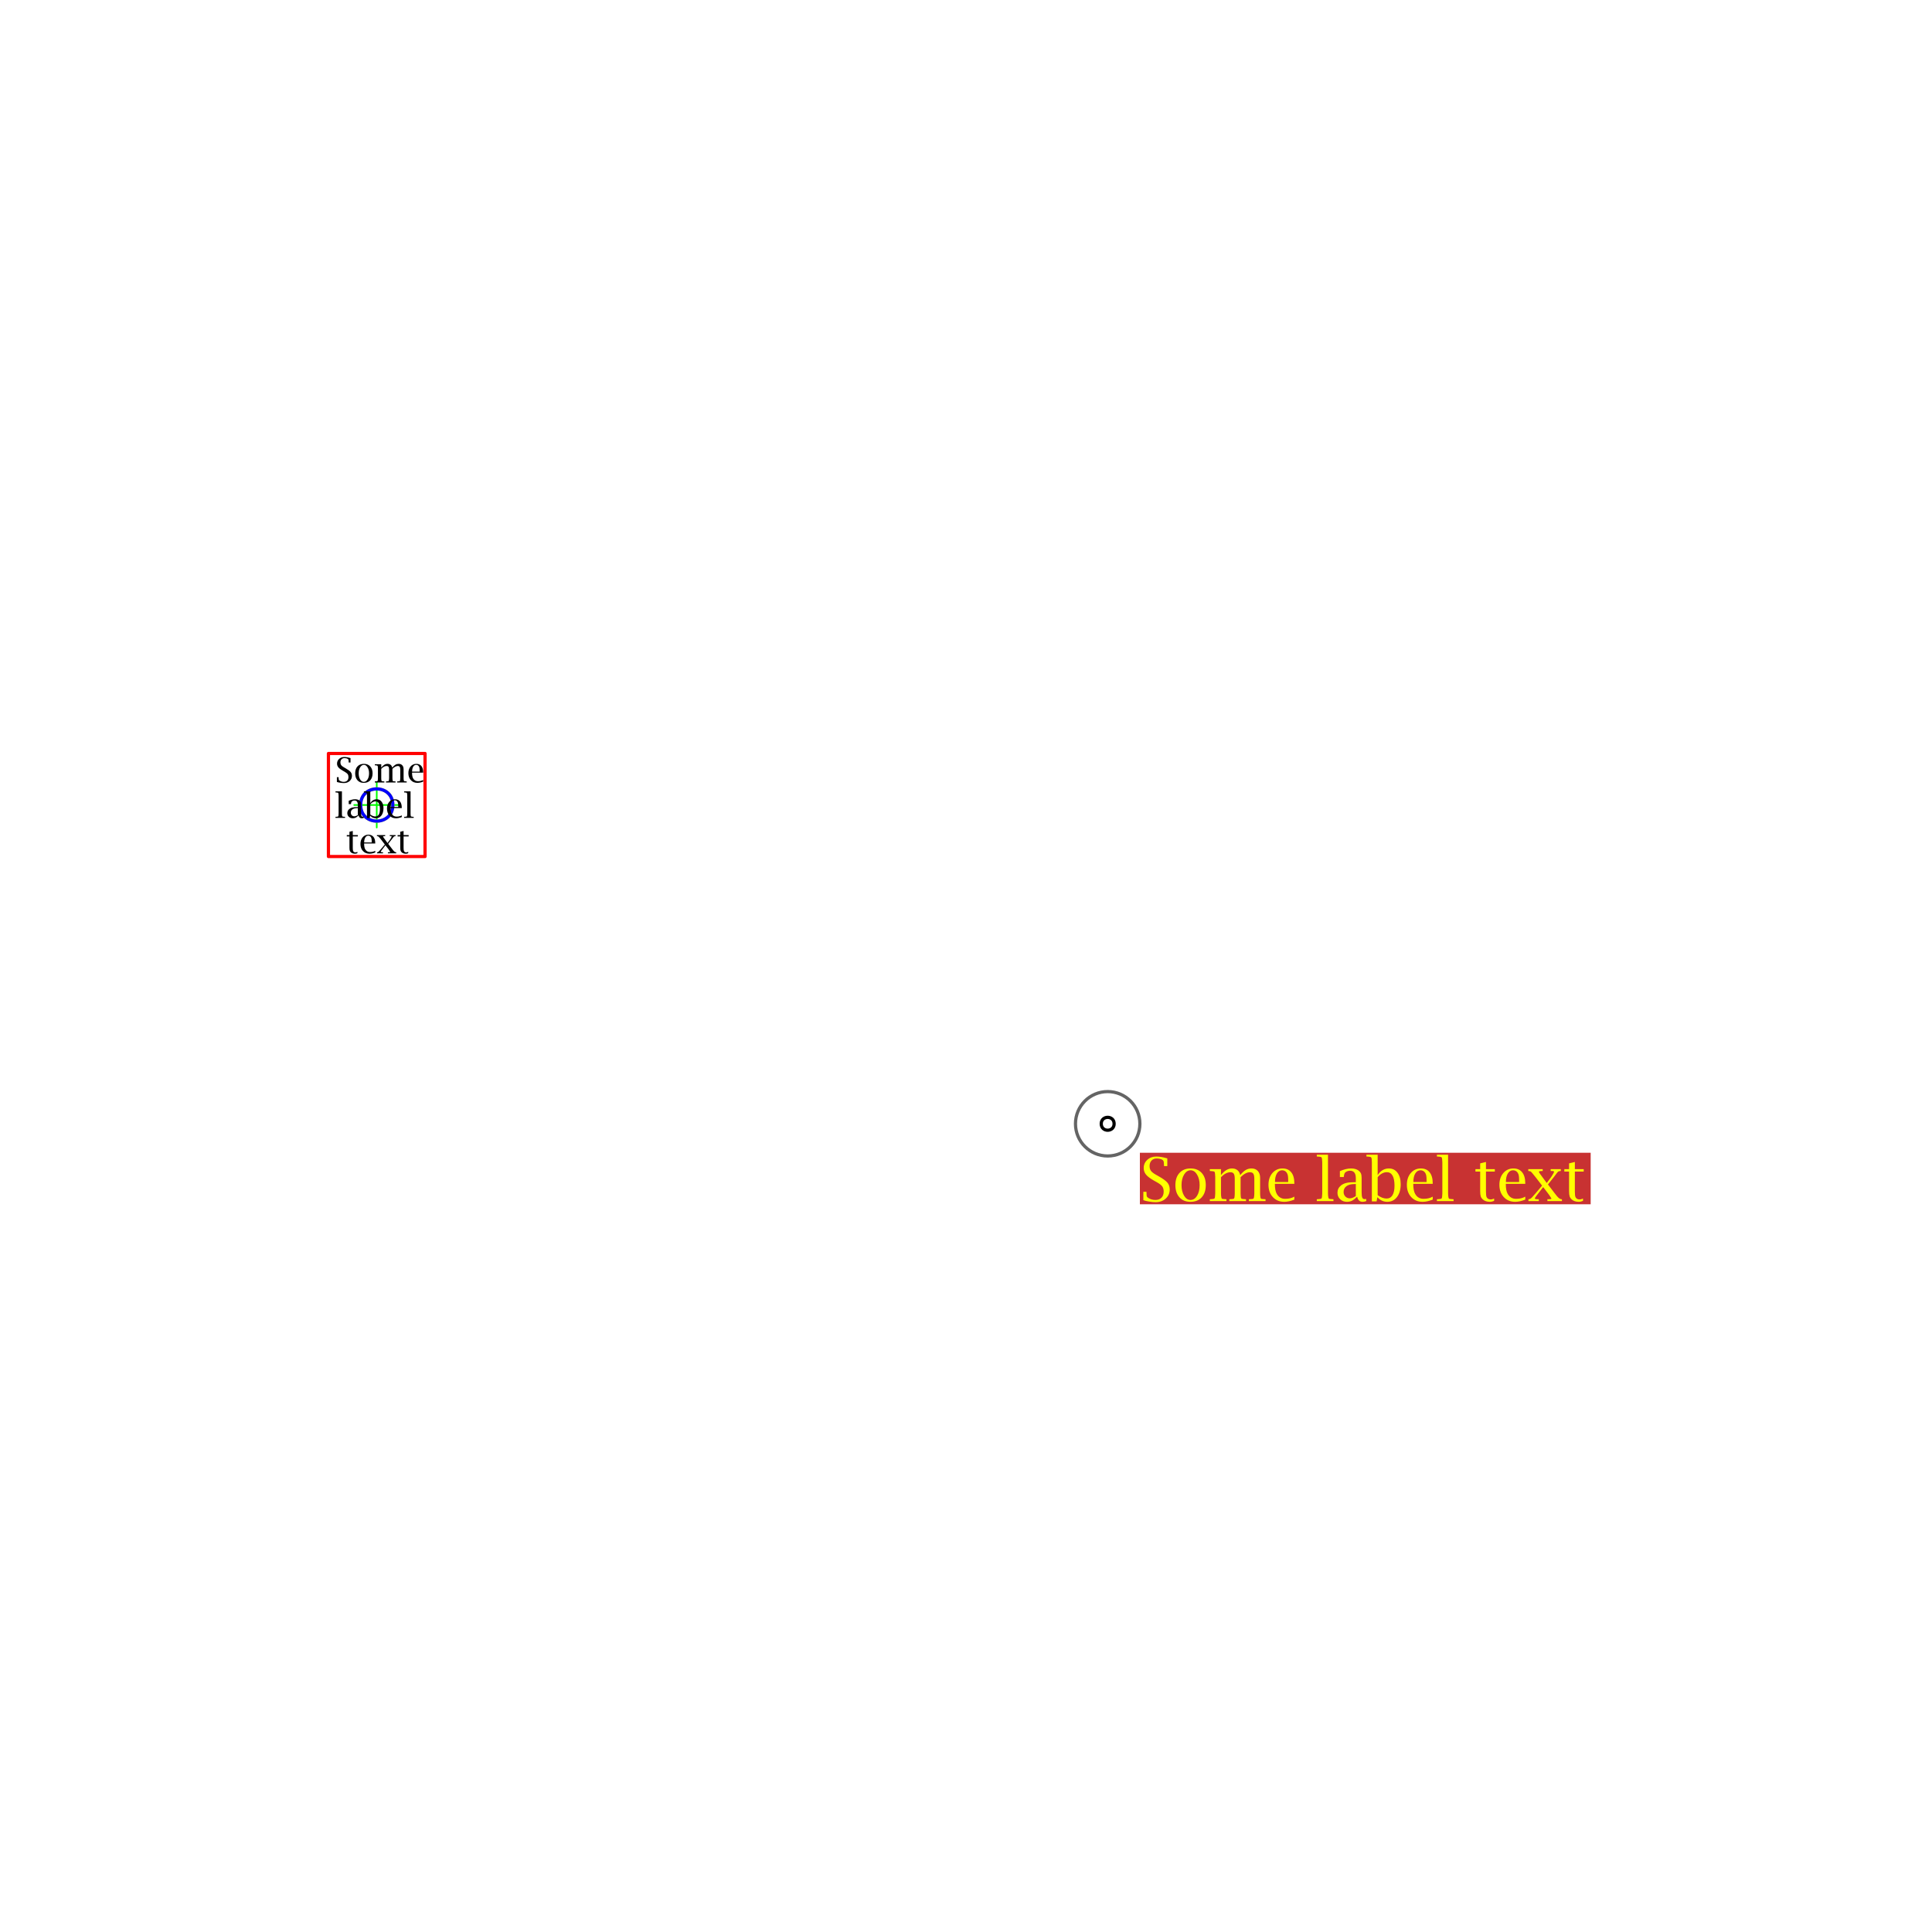
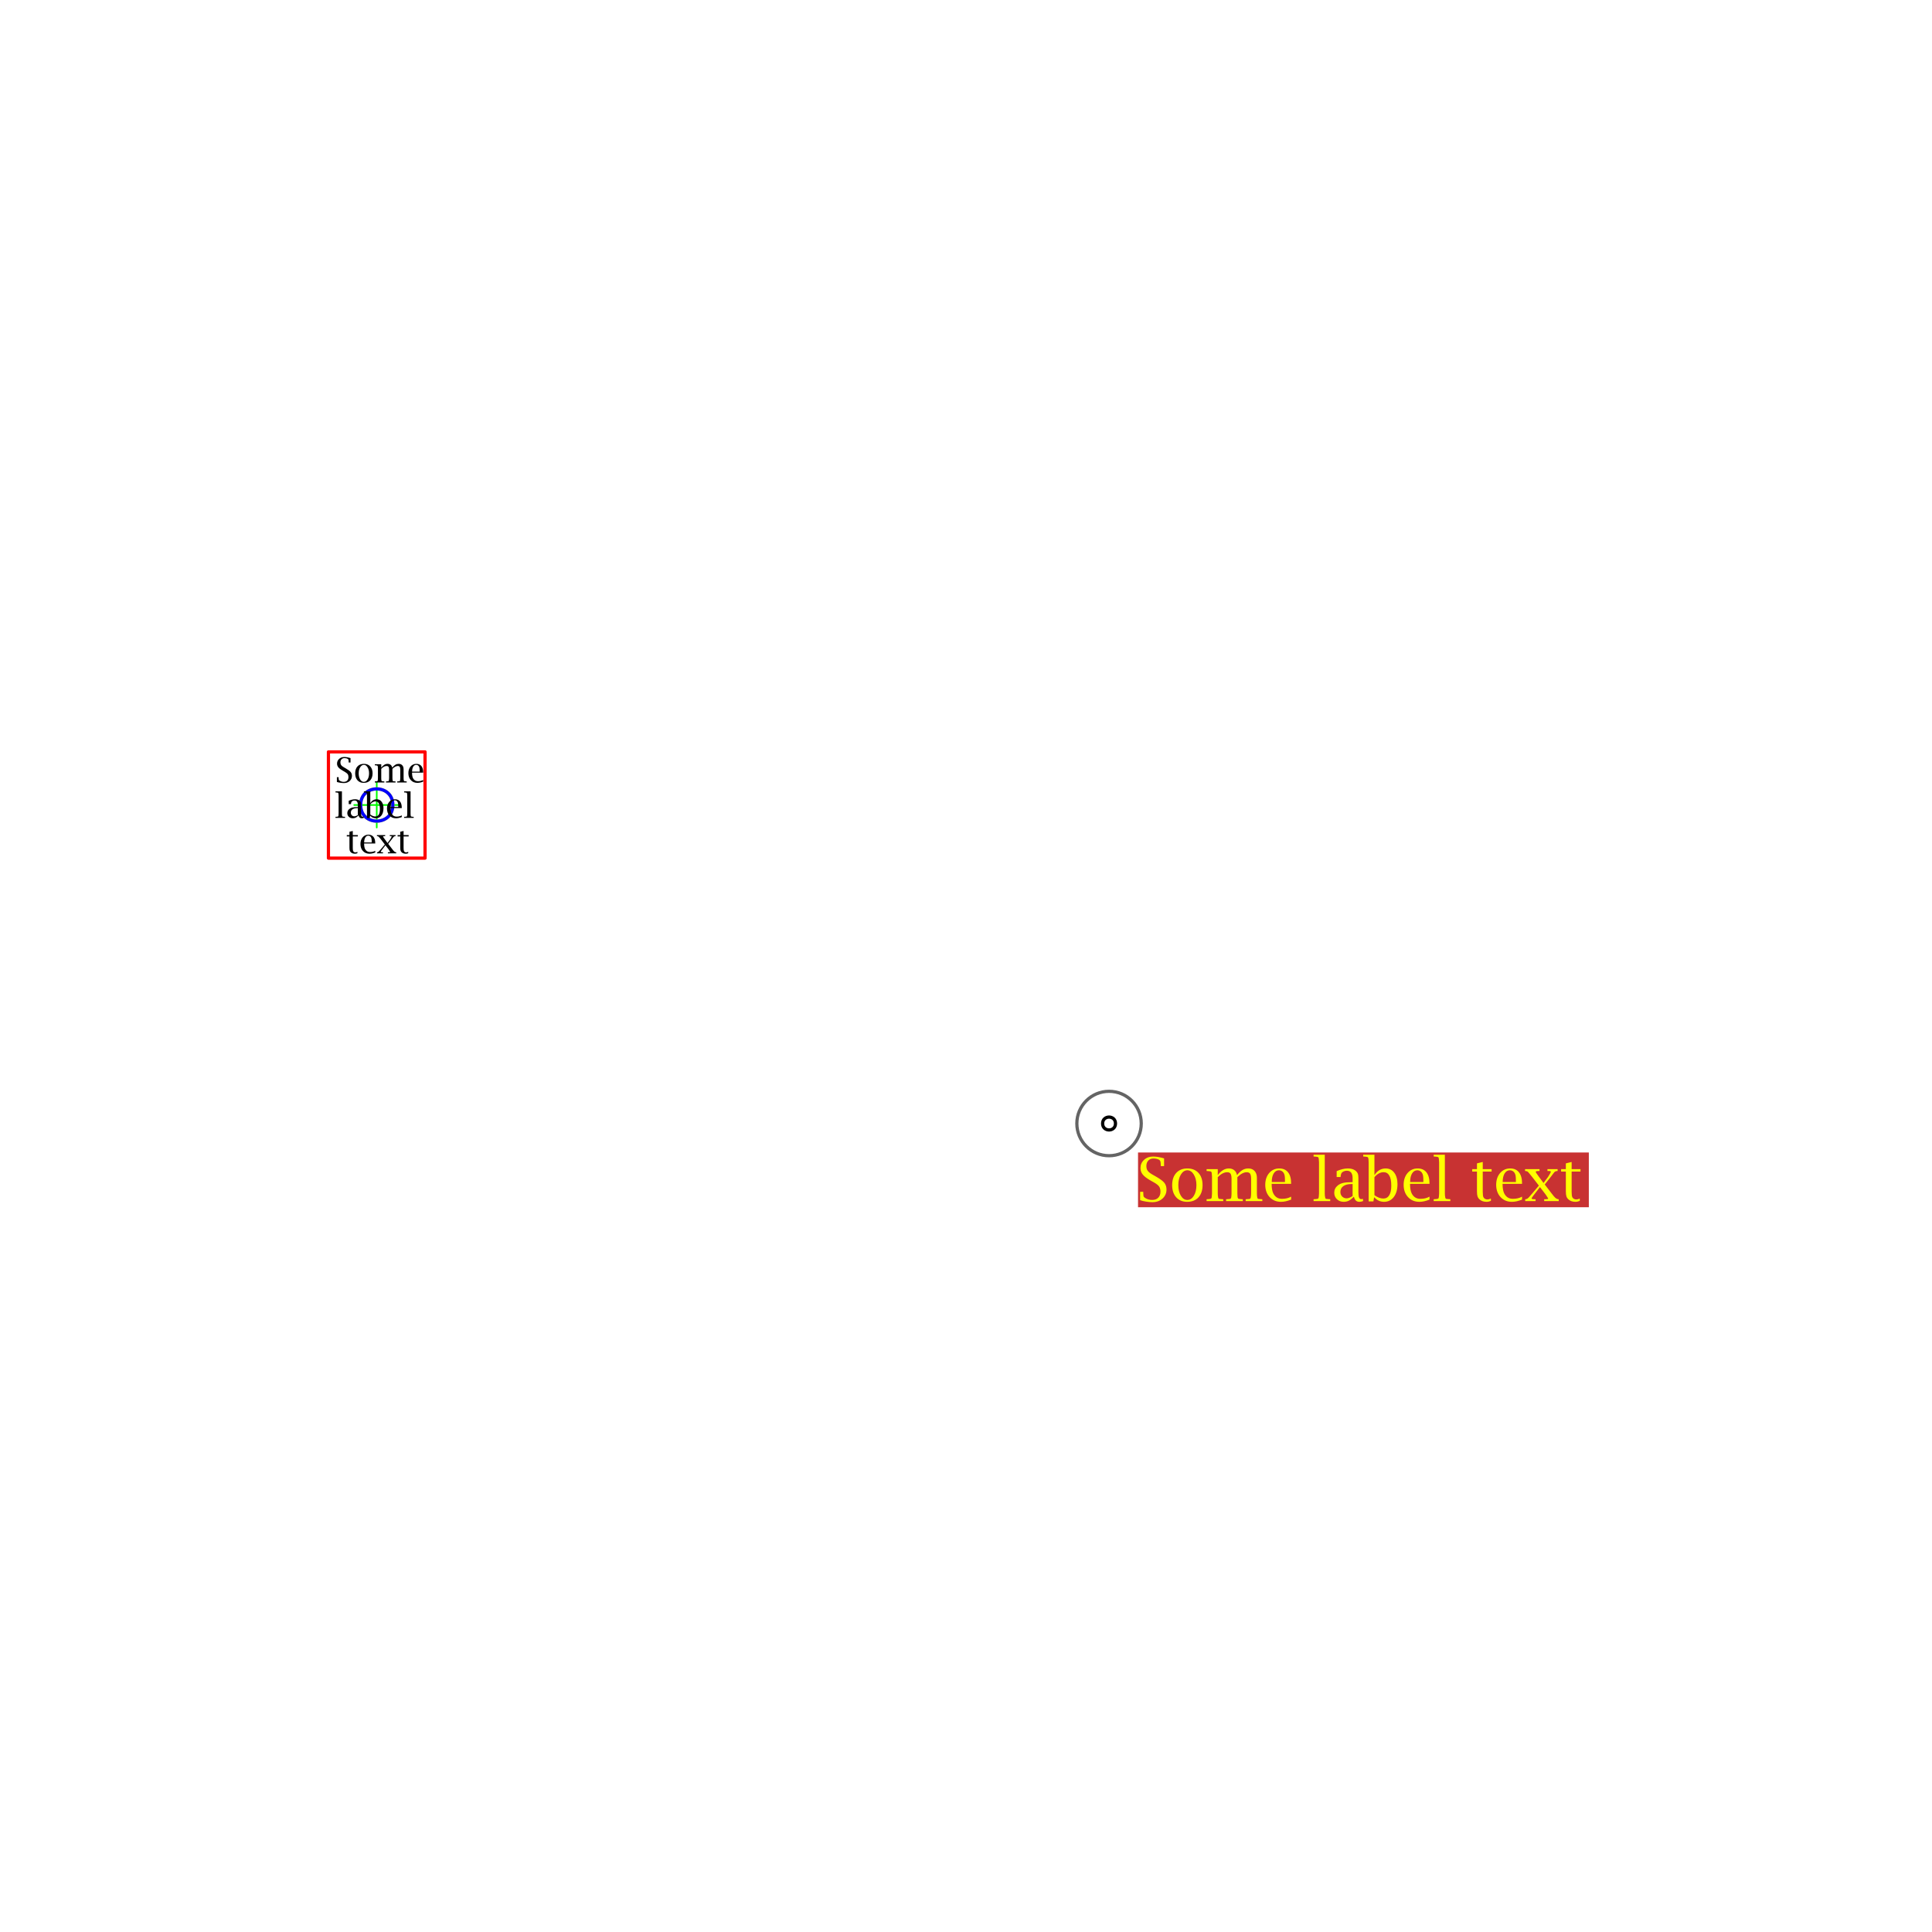
<svg xmlns="http://www.w3.org/2000/svg" xmlns:xlink="http://www.w3.org/1999/xlink" width="600pt" height="600pt" viewBox="0 0 600 600" version="1.1">
  <defs>
    <clipPath id="clip1">
      <rect width="600" height="600" />
    </clipPath>
    <g id="surface7" clip-path="url(#clip1)">
      <path style="fill:none;stroke-width:0.5;stroke-linecap:round;stroke-linejoin:round;stroke:rgb(0%,100%,0%);stroke-opacity:1;stroke-miterlimit:10;" d="M 110 250 L 124 250 M 117 243 L 117 257 " />
      <path style="fill:none;stroke-width:1;stroke-linecap:round;stroke-linejoin:round;stroke:rgb(100%,100%,0%);stroke-opacity:1;stroke-miterlimit:10;" d="M 122 250 C 122 256.668 112 256.668 112 250 C 112 243.332 122 243.332 122 250 " />
-       <path style="fill:none;stroke-width:1;stroke-linecap:round;stroke-linejoin:round;stroke:rgb(100%,0%,0%);stroke-opacity:1;stroke-miterlimit:10;" d="M 102 266 L 102 234 L 132 234 L 132 266 L 102 266 " />
+       <path style="fill:none;stroke-width:1;stroke-linecap:round;stroke-linejoin:round;stroke:rgb(100%,0%,0%);stroke-opacity:1;stroke-miterlimit:10;" d="M 102 266.5 L 102 233.5 L 132 233.5 L 132 266.5 L 102 266.5 " />
      <path style="fill:none;stroke-width:1;stroke-linecap:round;stroke-linejoin:round;stroke:rgb(0%,0%,100%);stroke-opacity:1;stroke-miterlimit:10;" d="M 122 250 C 122 256.668 112 256.668 112 250 C 112 243.332 122 243.332 122 250 " />
      <path style=" stroke:none;fill-rule:nonzero;fill:rgb(0%,0%,0%);fill-opacity:1;" d="M 104.625 242.844 L 104.625 241.359 L 105.172 241.359 L 105.172 241.453 C 105.18 241.633 105.188 241.762 105.188 241.844 C 105.188 242.012 105.207 242.137 105.25 242.219 C 105.289 242.293 105.383 242.375 105.531 242.469 C 105.895 242.699 106.301 242.812 106.75 242.812 C 107.207 242.812 107.566 242.684 107.828 242.422 C 108.086 242.152 108.219 241.789 108.219 241.328 C 108.219 240.945 108.133 240.637 107.969 240.406 C 107.801 240.18 107.477 239.93 107 239.656 L 106.453 239.344 C 105.805 238.98 105.348 238.633 105.078 238.297 C 104.805 237.965 104.672 237.586 104.672 237.156 C 104.672 236.562 104.883 236.074 105.312 235.688 C 105.738 235.293 106.273 235.094 106.922 235.094 C 107.473 235.094 108.117 235.203 108.859 235.422 L 108.859 236.797 L 108.281 236.797 L 108.281 236.703 C 108.27 236.516 108.266 236.383 108.266 236.297 C 108.266 235.984 108.172 235.777 107.984 235.672 C 107.723 235.516 107.383 235.438 106.969 235.438 C 106.594 235.438 106.289 235.562 106.062 235.812 C 105.832 236.055 105.719 236.375 105.719 236.781 C 105.719 237.117 105.797 237.398 105.953 237.625 C 106.117 237.844 106.41 238.074 106.828 238.312 L 107.375 238.625 C 108.125 239.055 108.629 239.43 108.891 239.75 C 109.16 240.074 109.297 240.477 109.297 240.953 C 109.297 241.602 109.055 242.137 108.578 242.562 C 108.109 242.98 107.516 243.188 106.797 243.188 C 106.441 243.188 106.051 243.148 105.625 243.078 C 105.207 243.016 104.875 242.938 104.625 242.844 Z M 112.957 243.125 C 112.145 243.125 111.496 242.859 111.02 242.328 C 110.539 241.797 110.301 241.078 110.301 240.172 C 110.301 239.258 110.539 238.539 111.02 238.016 C 111.508 237.484 112.168 237.219 113.004 237.219 C 113.836 237.219 114.492 237.484 114.973 238.016 C 115.461 238.539 115.707 239.25 115.707 240.156 C 115.707 241.086 115.461 241.812 114.973 242.344 C 114.48 242.867 113.809 243.125 112.957 243.125 Z M 112.973 242.812 C 113.449 242.812 113.84 242.562 114.145 242.062 C 114.457 241.562 114.613 240.93 114.613 240.156 C 114.613 239.418 114.457 238.797 114.145 238.297 C 113.84 237.789 113.461 237.531 113.004 237.531 C 112.543 237.531 112.16 237.789 111.848 238.297 C 111.543 238.797 111.395 239.422 111.395 240.172 C 111.395 240.922 111.543 241.555 111.848 242.062 C 112.148 242.562 112.523 242.812 112.973 242.812 Z M 118.402 238.406 C 118.996 237.617 119.645 237.219 120.355 237.219 C 120.75 237.219 121.074 237.324 121.324 237.531 C 121.574 237.73 121.734 238.023 121.809 238.406 C 122.172 237.969 122.504 237.664 122.809 237.484 C 123.109 237.309 123.449 237.219 123.824 237.219 C 124.293 237.219 124.66 237.371 124.934 237.672 C 125.203 237.965 125.34 238.371 125.34 238.891 L 125.34 241.656 C 125.34 241.938 125.363 242.188 125.418 242.406 C 125.438 242.492 125.473 242.547 125.527 242.578 C 125.578 242.609 125.688 242.633 125.855 242.641 L 126.215 242.672 L 126.309 242.672 L 126.309 243 L 123.355 243 L 123.355 242.672 L 123.449 242.672 L 123.809 242.641 C 123.965 242.633 124.066 242.609 124.121 242.578 C 124.184 242.547 124.223 242.492 124.246 242.406 C 124.285 242.188 124.309 241.938 124.309 241.656 L 124.309 239.078 C 124.309 238.633 124.25 238.324 124.137 238.156 C 124.02 237.98 123.816 237.891 123.527 237.891 C 123.016 237.891 122.465 238.184 121.871 238.766 L 121.871 241.656 L 121.902 242.172 C 121.91 242.371 121.941 242.496 121.996 242.547 C 122.059 242.602 122.188 242.633 122.387 242.641 L 122.746 242.672 L 122.84 242.672 L 122.84 243 L 119.871 243 L 119.871 242.672 L 119.98 242.672 L 120.324 242.641 C 120.488 242.633 120.598 242.609 120.652 242.578 C 120.715 242.547 120.754 242.492 120.777 242.406 C 120.816 242.188 120.84 241.938 120.84 241.656 L 120.84 239.078 C 120.84 238.633 120.781 238.324 120.668 238.156 C 120.551 237.98 120.348 237.891 120.059 237.891 C 119.516 237.891 118.965 238.184 118.402 238.766 L 118.402 241.656 C 118.402 241.938 118.422 242.188 118.465 242.406 C 118.484 242.492 118.52 242.547 118.574 242.578 C 118.637 242.609 118.75 242.633 118.918 242.641 L 119.262 242.672 L 119.371 242.672 L 119.371 243 L 116.402 243 L 116.402 242.672 L 116.512 242.672 L 116.855 242.641 C 117.051 242.633 117.176 242.602 117.23 242.547 C 117.293 242.496 117.328 242.371 117.34 242.172 L 117.371 241.656 L 117.371 238.688 L 117.34 238.188 C 117.328 237.992 117.293 237.867 117.23 237.812 C 117.176 237.75 117.051 237.715 116.855 237.703 L 116.512 237.672 L 116.402 237.656 L 116.402 237.344 L 118.402 237.344 Z M 131.418 242.75 C 130.762 243 130.16 243.125 129.621 243.125 C 128.797 243.125 128.125 242.852 127.605 242.297 C 127.082 241.734 126.824 241.008 126.824 240.109 C 126.824 239.266 127.051 238.574 127.512 238.031 C 127.98 237.492 128.578 237.219 129.309 237.219 C 129.984 237.219 130.504 237.449 130.871 237.906 C 131.234 238.355 131.418 239 131.418 239.844 L 131.418 239.953 L 127.965 239.953 C 127.965 240.727 128.066 241.309 128.277 241.703 C 128.609 242.309 129.113 242.609 129.793 242.609 C 130.426 242.609 130.969 242.48 131.418 242.219 Z M 127.98 239.625 L 130.324 239.625 L 130.324 239.391 C 130.324 238.984 130.301 238.688 130.262 238.5 C 130.23 238.305 130.16 238.125 130.059 237.969 C 129.859 237.68 129.59 237.531 129.246 237.531 C 128.859 237.531 128.551 237.727 128.324 238.109 C 128.094 238.484 127.98 238.992 127.98 239.625 Z M 106.188 245.766 L 106.188 252.656 C 106.188 252.938 106.207 253.188 106.25 253.406 C 106.27 253.492 106.305 253.547 106.359 253.578 C 106.422 253.609 106.535 253.633 106.703 253.641 L 107.047 253.672 L 107.156 253.672 L 107.156 254 L 104.188 254 L 104.188 253.672 L 104.297 253.672 L 104.641 253.641 C 104.836 253.633 104.961 253.602 105.016 253.547 C 105.078 253.496 105.113 253.371 105.125 253.172 L 105.156 252.656 L 105.156 247.125 L 105.125 246.609 C 105.113 246.414 105.078 246.289 105.016 246.234 C 104.961 246.172 104.836 246.137 104.641 246.125 L 104.297 246.094 L 104.188 246.094 L 104.188 245.766 Z M 111.359 253.219 C 111.016 253.562 110.707 253.805 110.438 253.938 C 110.176 254.062 109.879 254.125 109.547 254.125 C 109.066 254.125 108.664 253.977 108.344 253.672 C 108.02 253.371 107.859 252.992 107.859 252.531 C 107.859 252 108.066 251.57 108.484 251.234 C 108.754 251.016 109.066 250.867 109.422 250.781 C 109.785 250.699 110.281 250.656 110.906 250.656 L 111.125 250.656 L 111.125 249.953 C 111.125 249.059 110.785 248.609 110.109 248.609 C 109.785 248.609 109.504 248.711 109.266 248.906 C 109.117 249.023 109.031 249.262 109 249.625 L 108.984 249.734 L 108.297 249.734 L 108.297 248.688 C 109.016 248.375 109.68 248.219 110.297 248.219 C 110.828 248.219 111.266 248.344 111.609 248.594 C 111.816 248.75 111.957 248.922 112.031 249.109 C 112.102 249.297 112.141 249.562 112.141 249.906 L 112.141 252.438 C 112.141 252.887 112.176 253.203 112.25 253.391 C 112.332 253.57 112.473 253.656 112.672 253.656 C 112.742 253.656 112.836 253.641 112.953 253.609 L 112.984 254 C 112.734 254.082 112.508 254.125 112.312 254.125 C 111.812 254.125 111.492 253.824 111.359 253.219 Z M 111.125 253.109 L 111.125 250.984 L 110.875 250.984 C 110.27 250.984 109.797 251.109 109.453 251.359 C 109.117 251.602 108.953 251.945 108.953 252.391 C 108.953 252.715 109.055 252.984 109.266 253.203 C 109.473 253.414 109.738 253.516 110.062 253.516 C 110.363 253.516 110.719 253.383 111.125 253.109 Z M 113.969 254.062 L 113.969 247.125 L 113.938 246.609 C 113.926 246.414 113.895 246.289 113.844 246.234 C 113.789 246.172 113.66 246.137 113.453 246.125 L 113.109 246.094 L 113.016 246.094 L 113.016 245.766 L 115 245.766 L 115 249.406 C 115.508 248.617 116.172 248.219 116.984 248.219 C 117.629 248.219 118.141 248.477 118.516 248.984 C 118.898 249.484 119.094 250.156 119.094 251 C 119.094 251.949 118.875 252.711 118.438 253.281 C 118 253.844 117.422 254.125 116.703 254.125 C 116.035 254.125 115.469 253.871 115 253.359 L 114.938 253.359 L 114.812 254.062 Z M 115 252.953 C 115.539 253.359 116.062 253.562 116.562 253.562 C 117.031 253.562 117.383 253.371 117.625 252.984 C 117.863 252.59 117.984 252.023 117.984 251.281 C 117.984 250.48 117.867 249.883 117.641 249.484 C 117.41 249.078 117.066 248.875 116.609 248.875 C 116.328 248.875 116.039 248.961 115.75 249.125 C 115.457 249.281 115.207 249.496 115 249.766 Z M 124.773 253.75 C 124.117 254 123.516 254.125 122.977 254.125 C 122.152 254.125 121.48 253.852 120.961 253.297 C 120.438 252.734 120.18 252.008 120.18 251.109 C 120.18 250.266 120.406 249.574 120.867 249.031 C 121.336 248.492 121.934 248.219 122.664 248.219 C 123.34 248.219 123.859 248.449 124.227 248.906 C 124.59 249.355 124.773 250 124.773 250.844 L 124.773 250.953 L 121.32 250.953 C 121.32 251.727 121.422 252.309 121.633 252.703 C 121.965 253.309 122.469 253.609 123.148 253.609 C 123.781 253.609 124.324 253.48 124.773 253.219 Z M 121.336 250.625 L 123.68 250.625 L 123.68 250.391 C 123.68 249.984 123.656 249.688 123.617 249.5 C 123.586 249.305 123.516 249.125 123.414 248.969 C 123.215 248.68 122.945 248.531 122.602 248.531 C 122.215 248.531 121.906 248.727 121.68 249.109 C 121.449 249.484 121.336 249.992 121.336 250.625 Z M 127.504 245.766 L 127.504 252.656 C 127.504 252.938 127.523 253.188 127.566 253.406 C 127.586 253.492 127.621 253.547 127.676 253.578 C 127.738 253.609 127.852 253.633 128.02 253.641 L 128.363 253.672 L 128.473 253.672 L 128.473 254 L 125.504 254 L 125.504 253.672 L 125.613 253.672 L 125.957 253.641 C 126.152 253.633 126.277 253.602 126.332 253.547 C 126.395 253.496 126.43 253.371 126.441 253.172 L 126.473 252.656 L 126.473 247.125 L 126.441 246.609 C 126.43 246.414 126.395 246.289 126.332 246.234 C 126.277 246.172 126.152 246.137 125.957 246.125 L 125.613 246.094 L 125.504 246.094 L 125.504 245.766 Z M 110.996 264.969 C 110.734 265.07 110.488 265.125 110.262 265.125 C 109.73 265.125 109.309 264.992 108.996 264.719 C 108.816 264.555 108.691 264.367 108.621 264.156 C 108.559 263.949 108.527 263.641 108.527 263.234 L 108.527 259.766 L 107.699 259.766 L 107.699 259.344 L 108.527 259.344 L 108.527 258.312 L 109.559 258.062 L 109.559 259.344 L 111.137 259.344 L 111.137 259.766 L 109.559 259.766 L 109.559 263.375 C 109.559 263.867 109.605 264.188 109.699 264.344 C 109.832 264.594 110.066 264.719 110.402 264.719 C 110.566 264.719 110.766 264.664 110.996 264.547 Z M 116.535 264.75 C 115.879 265 115.277 265.125 114.738 265.125 C 113.914 265.125 113.242 264.852 112.723 264.297 C 112.199 263.734 111.941 263.008 111.941 262.109 C 111.941 261.266 112.168 260.574 112.629 260.031 C 113.098 259.492 113.695 259.219 114.426 259.219 C 115.102 259.219 115.621 259.449 115.988 259.906 C 116.352 260.355 116.535 261 116.535 261.844 L 116.535 261.953 L 113.082 261.953 C 113.082 262.727 113.184 263.309 113.395 263.703 C 113.727 264.309 114.23 264.609 114.91 264.609 C 115.543 264.609 116.086 264.48 116.535 264.219 Z M 113.098 261.625 L 115.441 261.625 L 115.441 261.391 C 115.441 260.984 115.418 260.688 115.379 260.5 C 115.348 260.305 115.277 260.125 115.176 259.969 C 114.977 259.68 114.707 259.531 114.363 259.531 C 113.977 259.531 113.668 259.727 113.441 260.109 C 113.211 260.484 113.098 260.992 113.098 261.625 Z M 117.094 265 L 117.094 264.672 L 117.188 264.672 C 117.375 264.664 117.566 264.543 117.766 264.312 L 118.344 263.656 L 119.516 262.266 L 118.328 260.703 L 117.812 260.078 C 117.676 259.914 117.57 259.809 117.5 259.766 C 117.426 259.715 117.312 259.684 117.156 259.672 L 117.062 259.656 L 117.062 259.344 L 119.625 259.344 L 119.625 259.656 L 119.531 259.656 L 119.312 259.672 C 119.07 259.672 118.953 259.727 118.953 259.828 C 118.953 259.891 119.148 260.184 119.547 260.703 L 120.344 261.797 L 121.141 260.734 C 121.242 260.59 121.352 260.414 121.469 260.203 C 121.582 259.996 121.641 259.867 121.641 259.812 C 121.641 259.719 121.547 259.672 121.359 259.672 L 121.156 259.656 L 121.047 259.656 L 121.047 259.344 L 122.844 259.344 L 122.844 259.656 L 122.75 259.672 C 122.602 259.684 122.484 259.715 122.391 259.766 C 122.305 259.82 122.211 259.922 122.109 260.078 C 121.941 260.309 121.781 260.516 121.625 260.703 L 120.562 262.062 L 121.781 263.656 C 122.07 264.043 122.301 264.309 122.469 264.453 C 122.633 264.59 122.797 264.664 122.953 264.672 L 123.047 264.672 L 123.047 265 L 120.469 265 L 120.469 264.672 L 120.797 264.672 C 121.047 264.672 121.172 264.633 121.172 264.547 C 121.172 264.527 121.156 264.496 121.125 264.453 C 121.094 264.414 121.051 264.352 121 264.266 C 120.863 264.047 120.727 263.844 120.594 263.656 L 119.703 262.516 L 118.828 263.656 L 118.547 264.031 L 118.281 264.406 C 118.25 264.461 118.234 264.496 118.234 264.516 C 118.234 264.621 118.359 264.672 118.609 264.672 L 118.938 264.672 L 118.938 265 Z M 126.773 264.969 C 126.512 265.07 126.266 265.125 126.039 265.125 C 125.508 265.125 125.086 264.992 124.773 264.719 C 124.594 264.555 124.469 264.367 124.398 264.156 C 124.336 263.949 124.305 263.641 124.305 263.234 L 124.305 259.766 L 123.477 259.766 L 123.477 259.344 L 124.305 259.344 L 124.305 258.312 L 125.336 258.062 L 125.336 259.344 L 126.914 259.344 L 126.914 259.766 L 125.336 259.766 L 125.336 263.375 C 125.336 263.867 125.383 264.188 125.477 264.344 C 125.609 264.594 125.844 264.719 126.18 264.719 C 126.344 264.719 126.543 264.664 126.773 264.547 Z M 126.773 264.969 " />
    </g>
  </defs>
  <g id="surface2">
    <rect x="0" y="0" width="600" height="600" style="fill:rgb(100%,100%,100%);fill-opacity:1;stroke:none;" />
    <use xlink:href="#surface7" />
-     <path style=" stroke:none;fill-rule:evenodd;fill:rgb(78.431%,19.608%,19.608%);fill-opacity:1;" d="M 354 374 L 354 358 L 494 358 L 494 374 Z M 354 374 " />
-     <path style="fill:none;stroke-width:1;stroke-linecap:round;stroke-linejoin:round;stroke:rgb(39.216%,39.216%,39.216%);stroke-opacity:1;stroke-miterlimit:10;" d="M 354 349 C 354 354.523 349.523 359 344 359 C 338.477 359 334 354.523 334 349 C 334 343.477 338.477 339 344 339 C 349.523 339 354 343.477 354 349 " />
-     <path style="fill:none;stroke-width:1;stroke-linecap:round;stroke-linejoin:round;stroke:rgb(0%,0%,0%);stroke-opacity:1;stroke-miterlimit:10;" d="M 346 349 C 346 351.668 342 351.668 342 349 C 342 346.332 346 346.332 346 349 " />
-     <path style=" stroke:none;fill-rule:evenodd;fill:rgb(100%,100%,0%);fill-opacity:1;" d="M 355.078 372.719 L 355.078 370.125 L 356.047 370.125 L 356.047 370.297 C 356.066 370.602 356.078 370.824 356.078 370.969 C 356.078 371.273 356.113 371.492 356.188 371.625 C 356.27 371.762 356.43 371.906 356.672 372.062 C 357.316 372.461 358.035 372.656 358.828 372.656 C 359.617 372.656 360.242 372.43 360.703 371.969 C 361.16 371.512 361.391 370.875 361.391 370.062 C 361.391 369.387 361.242 368.852 360.953 368.453 C 360.66 368.047 360.094 367.609 359.25 367.141 L 358.281 366.594 C 357.164 365.961 356.367 365.352 355.891 364.766 C 355.422 364.184 355.188 363.516 355.188 362.766 C 355.188 361.734 355.555 360.883 356.297 360.203 C 357.047 359.516 357.984 359.172 359.109 359.172 C 360.078 359.172 361.211 359.367 362.516 359.75 L 362.516 362.141 L 361.5 362.141 L 361.5 361.984 C 361.469 361.664 361.453 361.422 361.453 361.266 C 361.453 360.727 361.297 360.367 360.984 360.188 C 360.516 359.918 359.922 359.781 359.203 359.781 C 358.547 359.781 358.016 359.996 357.609 360.422 C 357.211 360.852 357.016 361.414 357.016 362.109 C 357.016 362.703 357.148 363.199 357.422 363.594 C 357.703 363.98 358.207 364.383 358.938 364.797 L 359.906 365.344 C 361.227 366.094 362.117 366.75 362.578 367.312 C 363.035 367.875 363.266 368.578 363.266 369.422 C 363.266 370.547 362.848 371.484 362.016 372.234 C 361.191 372.977 360.148 373.344 358.891 373.344 C 358.273 373.344 357.598 373.281 356.859 373.156 C 356.129 373.039 355.535 372.898 355.078 372.719 Z M 369.684 373.234 C 368.254 373.234 367.121 372.766 366.277 371.828 C 365.441 370.891 365.027 369.633 365.027 368.047 C 365.027 366.453 365.449 365.195 366.293 364.266 C 367.137 363.34 368.285 362.875 369.746 362.875 C 371.203 362.875 372.355 363.34 373.199 364.266 C 374.043 365.195 374.465 366.449 374.465 368.031 C 374.465 369.656 374.035 370.934 373.184 371.859 C 372.34 372.777 371.172 373.234 369.684 373.234 Z M 369.715 372.656 C 370.547 372.656 371.23 372.227 371.762 371.359 C 372.293 370.496 372.559 369.387 372.559 368.031 C 372.559 366.73 372.285 365.641 371.746 364.766 C 371.215 363.883 370.547 363.438 369.746 363.438 C 368.941 363.438 368.27 363.883 367.73 364.766 C 367.199 365.641 366.934 366.734 366.934 368.047 C 366.934 369.359 367.199 370.461 367.73 371.344 C 368.262 372.219 368.922 372.656 369.715 372.656 Z M 379.184 364.953 C 380.223 363.57 381.371 362.875 382.621 362.875 C 383.309 362.875 383.871 363.059 384.309 363.422 C 384.746 363.777 385.027 364.289 385.152 364.953 C 385.785 364.184 386.363 363.648 386.887 363.344 C 387.418 363.031 388.016 362.875 388.684 362.875 C 389.504 362.875 390.152 363.137 390.621 363.656 C 391.098 364.18 391.34 364.891 391.34 365.797 L 391.34 370.641 C 391.34 371.141 391.379 371.578 391.465 371.953 C 391.496 372.109 391.559 372.219 391.652 372.281 C 391.754 372.336 391.953 372.367 392.246 372.375 L 392.855 372.422 L 393.027 372.438 L 393.027 373 L 387.855 373 L 387.855 372.438 L 388.027 372.422 L 388.652 372.375 C 388.934 372.367 389.121 372.336 389.215 372.281 C 389.316 372.219 389.387 372.109 389.418 371.953 C 389.5 371.57 389.543 371.133 389.543 370.641 L 389.543 366.125 C 389.543 365.344 389.438 364.805 389.23 364.5 C 389.031 364.199 388.672 364.047 388.152 364.047 C 387.266 364.047 386.309 364.559 385.277 365.578 L 385.277 370.641 L 385.324 371.547 C 385.344 371.891 385.402 372.109 385.496 372.203 C 385.598 372.297 385.824 372.355 386.168 372.375 L 386.793 372.422 L 386.965 372.438 L 386.965 373 L 381.777 373 L 381.777 372.438 L 381.949 372.422 L 382.574 372.375 C 382.855 372.367 383.043 372.336 383.137 372.281 C 383.238 372.219 383.312 372.109 383.355 371.953 C 383.426 371.578 383.465 371.141 383.465 370.641 L 383.465 366.125 C 383.465 365.355 383.363 364.82 383.168 364.516 C 382.969 364.203 382.613 364.047 382.105 364.047 C 381.156 364.047 380.184 364.559 379.184 365.578 L 379.184 370.641 C 379.184 371.141 379.23 371.578 379.324 371.953 C 379.355 372.109 379.418 372.219 379.512 372.281 C 379.605 372.336 379.797 372.367 380.09 372.375 L 380.715 372.422 L 380.887 372.438 L 380.887 373 L 375.715 373 L 375.715 372.438 L 375.887 372.422 L 376.496 372.375 C 376.848 372.355 377.074 372.297 377.168 372.203 C 377.262 372.109 377.316 371.891 377.34 371.547 L 377.402 370.641 L 377.402 365.453 L 377.34 364.562 C 377.316 364.219 377.262 364 377.168 363.906 C 377.074 363.805 376.848 363.742 376.496 363.719 L 375.887 363.672 L 375.715 363.656 L 375.715 363.094 L 379.184 363.094 Z M 401.969 372.547 C 400.82 373.004 399.781 373.234 398.844 373.234 C 397.383 373.234 396.203 372.746 395.297 371.766 C 394.391 370.789 393.938 369.516 393.938 367.953 C 393.938 366.465 394.344 365.246 395.156 364.297 C 395.969 363.352 397.016 362.875 398.297 362.875 C 399.473 362.875 400.379 363.277 401.016 364.078 C 401.648 364.871 401.969 366.008 401.969 367.484 L 401.969 367.656 L 395.922 367.656 C 395.922 369.023 396.109 370.043 396.484 370.719 C 397.066 371.781 397.945 372.312 399.125 372.312 C 400.238 372.312 401.188 372.086 401.969 371.625 Z M 395.953 367.094 L 400.062 367.094 L 400.062 366.688 C 400.062 365.969 400.031 365.445 399.969 365.109 C 399.906 364.766 399.785 364.461 399.609 364.188 C 399.254 363.688 398.773 363.438 398.172 363.438 C 397.492 363.438 396.953 363.773 396.547 364.438 C 396.148 365.094 395.953 365.98 395.953 367.094 Z M 412.414 358.609 L 412.414 370.641 C 412.414 371.141 412.461 371.578 412.555 371.953 C 412.586 372.109 412.648 372.219 412.742 372.281 C 412.836 372.336 413.027 372.367 413.32 372.375 L 413.945 372.422 L 414.117 372.438 L 414.117 373 L 408.945 373 L 408.945 372.438 L 409.117 372.422 L 409.727 372.375 C 410.078 372.355 410.305 372.297 410.398 372.203 C 410.492 372.109 410.547 371.891 410.57 371.547 L 410.633 370.641 L 410.633 360.969 L 410.57 360.062 C 410.547 359.719 410.492 359.5 410.398 359.406 C 410.305 359.312 410.078 359.25 409.727 359.219 L 409.117 359.172 L 408.945 359.172 L 408.945 358.609 Z M 421.473 371.641 C 420.879 372.234 420.348 372.652 419.879 372.891 C 419.41 373.117 418.883 373.234 418.301 373.234 C 417.465 373.234 416.77 372.969 416.207 372.438 C 415.645 371.898 415.363 371.227 415.363 370.422 C 415.363 369.496 415.727 368.742 416.457 368.156 C 416.926 367.781 417.473 367.523 418.098 367.375 C 418.723 367.219 419.586 367.141 420.691 367.141 L 421.066 367.141 L 421.066 365.922 C 421.066 364.359 420.473 363.578 419.285 363.578 C 418.73 363.578 418.242 363.746 417.816 364.078 C 417.566 364.289 417.41 364.711 417.348 365.344 L 417.332 365.531 L 416.113 365.531 L 416.113 363.703 C 417.383 363.152 418.551 362.875 419.613 362.875 C 420.559 362.875 421.324 363.094 421.91 363.531 C 422.273 363.812 422.523 364.121 422.66 364.453 C 422.793 364.777 422.863 365.242 422.863 365.844 L 422.863 370.25 C 422.863 371.043 422.93 371.602 423.066 371.922 C 423.199 372.246 423.441 372.406 423.785 372.406 C 423.898 372.406 424.059 372.383 424.27 372.328 L 424.316 373 C 423.887 373.156 423.504 373.234 423.16 373.234 C 422.273 373.234 421.711 372.703 421.473 371.641 Z M 421.066 371.438 L 421.066 367.719 L 420.645 367.719 C 419.59 367.719 418.762 367.938 418.16 368.375 C 417.566 368.805 417.27 369.402 417.27 370.172 C 417.27 370.746 417.449 371.219 417.816 371.594 C 418.191 371.969 418.652 372.156 419.207 372.156 C 419.738 372.156 420.355 371.918 421.066 371.438 Z M 426.047 373.109 L 426.047 360.969 L 426 360.062 C 425.977 359.719 425.914 359.5 425.812 359.406 C 425.719 359.312 425.5 359.25 425.156 359.219 L 424.531 359.172 L 424.359 359.172 L 424.359 358.609 L 427.844 358.609 L 427.844 364.953 C 428.738 363.57 429.898 362.875 431.328 362.875 C 432.453 362.875 433.344 363.32 434 364.203 C 434.664 365.09 435 366.273 435 367.75 C 435 369.406 434.617 370.734 433.859 371.734 C 433.098 372.734 432.086 373.234 430.828 373.234 C 429.672 373.234 428.676 372.781 427.844 371.875 L 427.734 371.875 L 427.516 373.109 Z M 427.844 371.172 C 428.801 371.871 429.719 372.219 430.594 372.219 C 431.406 372.219 432.02 371.883 432.438 371.203 C 432.863 370.516 433.078 369.531 433.078 368.25 C 433.078 366.844 432.875 365.793 432.469 365.094 C 432.07 364.387 431.473 364.031 430.672 364.031 C 430.172 364.031 429.664 364.172 429.156 364.453 C 428.656 364.734 428.219 365.117 427.844 365.594 Z M 444.945 372.547 C 443.797 373.004 442.758 373.234 441.82 373.234 C 440.359 373.234 439.18 372.746 438.273 371.766 C 437.367 370.789 436.914 369.516 436.914 367.953 C 436.914 366.465 437.32 365.246 438.133 364.297 C 438.945 363.352 439.992 362.875 441.273 362.875 C 442.449 362.875 443.355 363.277 443.992 364.078 C 444.625 364.871 444.945 366.008 444.945 367.484 L 444.945 367.656 L 438.898 367.656 C 438.898 369.023 439.086 370.043 439.461 370.719 C 440.043 371.781 440.922 372.312 442.102 372.312 C 443.215 372.312 444.164 372.086 444.945 371.625 Z M 438.93 367.094 L 443.039 367.094 L 443.039 366.688 C 443.039 365.969 443.008 365.445 442.945 365.109 C 442.883 364.766 442.762 364.461 442.586 364.188 C 442.23 363.688 441.75 363.438 441.148 363.438 C 440.469 363.438 439.93 363.773 439.523 364.438 C 439.125 365.094 438.93 365.98 438.93 367.094 Z M 449.715 358.609 L 449.715 370.641 C 449.715 371.141 449.762 371.578 449.855 371.953 C 449.887 372.109 449.949 372.219 450.043 372.281 C 450.137 372.336 450.328 372.367 450.621 372.375 L 451.246 372.422 L 451.418 372.438 L 451.418 373 L 446.246 373 L 446.246 372.438 L 446.418 372.422 L 447.027 372.375 C 447.379 372.355 447.605 372.297 447.699 372.203 C 447.793 372.109 447.848 371.891 447.871 371.547 L 447.934 370.641 L 447.934 360.969 L 447.871 360.062 C 447.848 359.719 447.793 359.5 447.699 359.406 C 447.605 359.312 447.379 359.25 447.027 359.219 L 446.418 359.172 L 446.246 359.172 L 446.246 358.609 Z M 464.012 372.938 C 463.551 373.133 463.113 373.234 462.699 373.234 C 461.781 373.234 461.051 372.992 460.512 372.5 C 460.188 372.211 459.969 371.887 459.855 371.531 C 459.738 371.168 459.684 370.625 459.684 369.906 L 459.684 363.844 L 458.215 363.844 L 458.215 363.094 L 459.684 363.094 L 459.684 361.297 L 461.48 360.859 L 461.48 363.094 L 464.23 363.094 L 464.23 363.844 L 461.48 363.844 L 461.48 370.141 C 461.48 371.008 461.559 371.574 461.715 371.844 C 461.965 372.281 462.379 372.5 462.965 372.5 C 463.254 372.5 463.605 372.406 464.012 372.219 Z M 473.684 372.547 C 472.535 373.004 471.496 373.234 470.559 373.234 C 469.098 373.234 467.918 372.746 467.012 371.766 C 466.105 370.789 465.652 369.516 465.652 367.953 C 465.652 366.465 466.059 365.246 466.871 364.297 C 467.684 363.352 468.73 362.875 470.012 362.875 C 471.188 362.875 472.094 363.277 472.73 364.078 C 473.363 364.871 473.684 366.008 473.684 367.484 L 473.684 367.656 L 467.637 367.656 C 467.637 369.023 467.824 370.043 468.199 370.719 C 468.781 371.781 469.66 372.312 470.84 372.312 C 471.953 372.312 472.902 372.086 473.684 371.625 Z M 467.668 367.094 L 471.777 367.094 L 471.777 366.688 C 471.777 365.969 471.746 365.445 471.684 365.109 C 471.621 364.766 471.5 364.461 471.324 364.188 C 470.969 363.688 470.488 363.438 469.887 363.438 C 469.207 363.438 468.668 363.773 468.262 364.438 C 467.863 365.094 467.668 365.98 467.668 367.094 Z M 474.668 373 L 474.668 372.438 L 474.824 372.422 C 475.156 372.402 475.5 372.188 475.855 371.781 L 476.84 370.656 L 478.918 368.203 L 476.809 365.484 L 475.918 364.391 C 475.676 364.09 475.496 363.902 475.371 363.828 C 475.246 363.746 475.047 363.695 474.777 363.672 L 474.621 363.656 L 474.621 363.094 L 479.105 363.094 L 479.105 363.656 L 478.918 363.656 L 478.543 363.688 C 478.137 363.688 477.934 363.777 477.934 363.953 C 477.934 364.07 478.27 364.578 478.949 365.484 L 480.355 367.391 L 481.746 365.531 C 481.922 365.281 482.109 364.977 482.309 364.609 C 482.516 364.246 482.621 364.016 482.621 363.922 C 482.621 363.758 482.453 363.672 482.121 363.672 L 481.777 363.656 L 481.574 363.656 L 481.574 363.094 L 484.73 363.094 L 484.73 363.656 L 484.543 363.672 C 484.293 363.695 484.09 363.75 483.934 363.844 C 483.785 363.938 483.621 364.121 483.434 364.391 C 483.141 364.797 482.863 365.164 482.605 365.484 L 480.73 367.844 L 482.871 370.641 C 483.379 371.32 483.777 371.781 484.059 372.031 C 484.348 372.273 484.637 372.402 484.918 372.422 L 485.074 372.438 L 485.074 373 L 480.559 373 L 480.559 372.438 L 480.73 372.438 L 481.152 372.422 C 481.59 372.422 481.809 372.355 481.809 372.219 C 481.809 372.18 481.777 372.121 481.715 372.047 C 481.66 371.977 481.59 371.859 481.496 371.703 C 481.266 371.32 481.027 370.969 480.777 370.656 L 479.246 368.656 L 477.699 370.656 L 477.199 371.297 L 476.746 371.953 C 476.684 372.047 476.652 372.117 476.652 372.156 C 476.652 372.336 476.875 372.422 477.324 372.422 L 477.684 372.438 L 477.887 372.438 L 477.887 373 Z M 491.617 372.938 C 491.156 373.133 490.719 373.234 490.305 373.234 C 489.387 373.234 488.656 372.992 488.117 372.5 C 487.793 372.211 487.574 371.887 487.461 371.531 C 487.344 371.168 487.289 370.625 487.289 369.906 L 487.289 363.844 L 485.82 363.844 L 485.82 363.094 L 487.289 363.094 L 487.289 361.297 L 489.086 360.859 L 489.086 363.094 L 491.836 363.094 L 491.836 363.844 L 489.086 363.844 L 489.086 370.141 C 489.086 371.008 489.164 371.574 489.32 371.844 C 489.57 372.281 489.984 372.5 490.57 372.5 C 490.859 372.5 491.211 372.406 491.617 372.219 Z M 491.617 372.938 " />
+     <path style="fill:none;stroke-width:1;stroke-linecap:round;stroke-linejoin:round;stroke:rgb(0%,0%,0%);stroke-opacity:1;stroke-miterlimit:10;" d="M 346.426 348.918 C 346.426 351.586 342.426 351.586 342.426 348.918 C 342.426 346.25 346.426 346.25 346.426 348.918 " />
+     <path style=" stroke:none;fill-rule:evenodd;fill:rgb(78.431%,19.608%,19.608%);fill-opacity:1;" d="M 353.426 374.918 L 353.426 357.918 L 493.426 357.918 L 493.426 374.918 Z M 353.426 374.918 " />
+     <path style="fill:none;stroke-width:1;stroke-linecap:round;stroke-linejoin:round;stroke:rgb(39.216%,39.216%,39.216%);stroke-opacity:1;stroke-miterlimit:10;" d="M 354.426 348.918 C 354.426 354.441 349.949 358.918 344.426 358.918 C 338.902 358.918 334.426 354.441 334.426 348.918 C 334.426 343.395 338.902 338.918 344.426 338.918 C 349.949 338.918 354.426 343.395 354.426 348.918 " />
+     <path style=" stroke:none;fill-rule:evenodd;fill:rgb(100%,100%,0%);fill-opacity:1;" d="M 354.078 372.719 L 354.078 370.125 L 355.047 370.125 L 355.047 370.297 C 355.066 370.602 355.078 370.824 355.078 370.969 C 355.078 371.273 355.113 371.492 355.188 371.625 C 355.27 371.762 355.43 371.906 355.672 372.062 C 356.316 372.461 357.035 372.656 357.828 372.656 C 358.617 372.656 359.242 372.43 359.703 371.969 C 360.16 371.512 360.391 370.875 360.391 370.062 C 360.391 369.387 360.242 368.852 359.953 368.453 C 359.66 368.047 359.094 367.609 358.25 367.141 L 357.281 366.594 C 356.164 365.961 355.367 365.352 354.891 364.766 C 354.422 364.184 354.188 363.516 354.188 362.766 C 354.188 361.734 354.555 360.883 355.297 360.203 C 356.047 359.516 356.984 359.172 358.109 359.172 C 359.078 359.172 360.211 359.367 361.516 359.75 L 361.516 362.141 L 360.5 362.141 L 360.5 361.984 C 360.469 361.664 360.453 361.422 360.453 361.266 C 360.453 360.727 360.297 360.367 359.984 360.188 C 359.516 359.918 358.922 359.781 358.203 359.781 C 357.547 359.781 357.016 359.996 356.609 360.422 C 356.211 360.852 356.016 361.414 356.016 362.109 C 356.016 362.703 356.148 363.199 356.422 363.594 C 356.703 363.98 357.207 364.383 357.938 364.797 L 358.906 365.344 C 360.227 366.094 361.117 366.75 361.578 367.312 C 362.035 367.875 362.266 368.578 362.266 369.422 C 362.266 370.547 361.848 371.484 361.016 372.234 C 360.191 372.977 359.148 373.344 357.891 373.344 C 357.273 373.344 356.598 373.281 355.859 373.156 C 355.129 373.039 354.535 372.898 354.078 372.719 Z M 368.684 373.234 C 367.254 373.234 366.121 372.766 365.277 371.828 C 364.441 370.891 364.027 369.633 364.027 368.047 C 364.027 366.453 364.449 365.195 365.293 364.266 C 366.137 363.34 367.285 362.875 368.746 362.875 C 370.203 362.875 371.355 363.34 372.199 364.266 C 373.043 365.195 373.465 366.449 373.465 368.031 C 373.465 369.656 373.035 370.934 372.184 371.859 C 371.34 372.777 370.172 373.234 368.684 373.234 Z M 368.715 372.656 C 369.547 372.656 370.23 372.227 370.762 371.359 C 371.293 370.496 371.559 369.387 371.559 368.031 C 371.559 366.73 371.285 365.641 370.746 364.766 C 370.215 363.883 369.547 363.438 368.746 363.438 C 367.941 363.438 367.27 363.883 366.73 364.766 C 366.199 365.641 365.934 366.734 365.934 368.047 C 365.934 369.359 366.199 370.461 366.73 371.344 C 367.262 372.219 367.922 372.656 368.715 372.656 Z M 378.184 364.953 C 379.223 363.57 380.371 362.875 381.621 362.875 C 382.309 362.875 382.871 363.059 383.309 363.422 C 383.746 363.777 384.027 364.289 384.152 364.953 C 384.785 364.184 385.363 363.648 385.887 363.344 C 386.418 363.031 387.016 362.875 387.684 362.875 C 388.504 362.875 389.152 363.137 389.621 363.656 C 390.098 364.18 390.34 364.891 390.34 365.797 L 390.34 370.641 C 390.34 371.141 390.379 371.578 390.465 371.953 C 390.496 372.109 390.559 372.219 390.652 372.281 C 390.754 372.336 390.953 372.367 391.246 372.375 L 391.855 372.422 L 392.027 372.438 L 392.027 373 L 386.855 373 L 386.855 372.438 L 387.027 372.422 L 387.652 372.375 C 387.934 372.367 388.121 372.336 388.215 372.281 C 388.316 372.219 388.387 372.109 388.418 371.953 C 388.5 371.57 388.543 371.133 388.543 370.641 L 388.543 366.125 C 388.543 365.344 388.438 364.805 388.23 364.5 C 388.031 364.199 387.672 364.047 387.152 364.047 C 386.266 364.047 385.309 364.559 384.277 365.578 L 384.277 370.641 L 384.324 371.547 C 384.344 371.891 384.402 372.109 384.496 372.203 C 384.598 372.297 384.824 372.355 385.168 372.375 L 385.793 372.422 L 385.965 372.438 L 385.965 373 L 380.777 373 L 380.777 372.438 L 380.949 372.422 L 381.574 372.375 C 381.855 372.367 382.043 372.336 382.137 372.281 C 382.238 372.219 382.312 372.109 382.355 371.953 C 382.426 371.578 382.465 371.141 382.465 370.641 L 382.465 366.125 C 382.465 365.355 382.363 364.82 382.168 364.516 C 381.969 364.203 381.613 364.047 381.105 364.047 C 380.156 364.047 379.184 364.559 378.184 365.578 L 378.184 370.641 C 378.184 371.141 378.23 371.578 378.324 371.953 C 378.355 372.109 378.418 372.219 378.512 372.281 C 378.605 372.336 378.797 372.367 379.09 372.375 L 379.715 372.422 L 379.887 372.438 L 379.887 373 L 374.715 373 L 374.715 372.438 L 374.887 372.422 L 375.496 372.375 C 375.848 372.355 376.074 372.297 376.168 372.203 C 376.262 372.109 376.316 371.891 376.34 371.547 L 376.402 370.641 L 376.402 365.453 L 376.34 364.562 C 376.316 364.219 376.262 364 376.168 363.906 C 376.074 363.805 375.848 363.742 375.496 363.719 L 374.887 363.672 L 374.715 363.656 L 374.715 363.094 L 378.184 363.094 Z M 400.969 372.547 C 399.82 373.004 398.781 373.234 397.844 373.234 C 396.383 373.234 395.203 372.746 394.297 371.766 C 393.391 370.789 392.938 369.516 392.938 367.953 C 392.938 366.465 393.344 365.246 394.156 364.297 C 394.969 363.352 396.016 362.875 397.297 362.875 C 398.473 362.875 399.379 363.277 400.016 364.078 C 400.648 364.871 400.969 366.008 400.969 367.484 L 400.969 367.656 L 394.922 367.656 C 394.922 369.023 395.109 370.043 395.484 370.719 C 396.066 371.781 396.945 372.312 398.125 372.312 C 399.238 372.312 400.188 372.086 400.969 371.625 Z M 394.953 367.094 L 399.062 367.094 L 399.062 366.688 C 399.062 365.969 399.031 365.445 398.969 365.109 C 398.906 364.766 398.785 364.461 398.609 364.188 C 398.254 363.688 397.773 363.438 397.172 363.438 C 396.492 363.438 395.953 363.773 395.547 364.438 C 395.148 365.094 394.953 365.98 394.953 367.094 Z M 411.414 358.609 L 411.414 370.641 C 411.414 371.141 411.461 371.578 411.555 371.953 C 411.586 372.109 411.648 372.219 411.742 372.281 C 411.836 372.336 412.027 372.367 412.32 372.375 L 412.945 372.422 L 413.117 372.438 L 413.117 373 L 407.945 373 L 407.945 372.438 L 408.117 372.422 L 408.727 372.375 C 409.078 372.355 409.305 372.297 409.398 372.203 C 409.492 372.109 409.547 371.891 409.57 371.547 L 409.633 370.641 L 409.633 360.969 L 409.57 360.062 C 409.547 359.719 409.492 359.5 409.398 359.406 C 409.305 359.312 409.078 359.25 408.727 359.219 L 408.117 359.172 L 407.945 359.172 L 407.945 358.609 Z M 420.473 371.641 C 419.879 372.234 419.348 372.652 418.879 372.891 C 418.41 373.117 417.883 373.234 417.301 373.234 C 416.465 373.234 415.77 372.969 415.207 372.438 C 414.645 371.898 414.363 371.227 414.363 370.422 C 414.363 369.496 414.727 368.742 415.457 368.156 C 415.926 367.781 416.473 367.523 417.098 367.375 C 417.723 367.219 418.586 367.141 419.691 367.141 L 420.066 367.141 L 420.066 365.922 C 420.066 364.359 419.473 363.578 418.285 363.578 C 417.73 363.578 417.242 363.746 416.816 364.078 C 416.566 364.289 416.41 364.711 416.348 365.344 L 416.332 365.531 L 415.113 365.531 L 415.113 363.703 C 416.383 363.152 417.551 362.875 418.613 362.875 C 419.559 362.875 420.324 363.094 420.91 363.531 C 421.273 363.812 421.523 364.121 421.66 364.453 C 421.793 364.777 421.863 365.242 421.863 365.844 L 421.863 370.25 C 421.863 371.043 421.93 371.602 422.066 371.922 C 422.199 372.246 422.441 372.406 422.785 372.406 C 422.898 372.406 423.059 372.383 423.27 372.328 L 423.316 373 C 422.887 373.156 422.504 373.234 422.16 373.234 C 421.273 373.234 420.711 372.703 420.473 371.641 Z M 420.066 371.438 L 420.066 367.719 L 419.645 367.719 C 418.59 367.719 417.762 367.938 417.16 368.375 C 416.566 368.805 416.27 369.402 416.27 370.172 C 416.27 370.746 416.449 371.219 416.816 371.594 C 417.191 371.969 417.652 372.156 418.207 372.156 C 418.738 372.156 419.355 371.918 420.066 371.438 Z M 425.047 373.109 L 425.047 360.969 L 425 360.062 C 424.977 359.719 424.914 359.5 424.812 359.406 C 424.719 359.312 424.5 359.25 424.156 359.219 L 423.531 359.172 L 423.359 359.172 L 423.359 358.609 L 426.844 358.609 L 426.844 364.953 C 427.738 363.57 428.898 362.875 430.328 362.875 C 431.453 362.875 432.344 363.32 433 364.203 C 433.664 365.09 434 366.273 434 367.75 C 434 369.406 433.617 370.734 432.859 371.734 C 432.098 372.734 431.086 373.234 429.828 373.234 C 428.672 373.234 427.676 372.781 426.844 371.875 L 426.734 371.875 L 426.516 373.109 Z M 426.844 371.172 C 427.801 371.871 428.719 372.219 429.594 372.219 C 430.406 372.219 431.02 371.883 431.438 371.203 C 431.863 370.516 432.078 369.531 432.078 368.25 C 432.078 366.844 431.875 365.793 431.469 365.094 C 431.07 364.387 430.473 364.031 429.672 364.031 C 429.172 364.031 428.664 364.172 428.156 364.453 C 427.656 364.734 427.219 365.117 426.844 365.594 Z M 443.945 372.547 C 442.797 373.004 441.758 373.234 440.82 373.234 C 439.359 373.234 438.18 372.746 437.273 371.766 C 436.367 370.789 435.914 369.516 435.914 367.953 C 435.914 366.465 436.32 365.246 437.133 364.297 C 437.945 363.352 438.992 362.875 440.273 362.875 C 441.449 362.875 442.355 363.277 442.992 364.078 C 443.625 364.871 443.945 366.008 443.945 367.484 L 443.945 367.656 L 437.898 367.656 C 437.898 369.023 438.086 370.043 438.461 370.719 C 439.043 371.781 439.922 372.312 441.102 372.312 C 442.215 372.312 443.164 372.086 443.945 371.625 Z M 437.93 367.094 L 442.039 367.094 L 442.039 366.688 C 442.039 365.969 442.008 365.445 441.945 365.109 C 441.883 364.766 441.762 364.461 441.586 364.188 C 441.23 363.688 440.75 363.438 440.148 363.438 C 439.469 363.438 438.93 363.773 438.523 364.438 C 438.125 365.094 437.93 365.98 437.93 367.094 Z M 448.715 358.609 L 448.715 370.641 C 448.715 371.141 448.762 371.578 448.855 371.953 C 448.887 372.109 448.949 372.219 449.043 372.281 C 449.137 372.336 449.328 372.367 449.621 372.375 L 450.246 372.422 L 450.418 372.438 L 450.418 373 L 445.246 373 L 445.246 372.438 L 445.418 372.422 L 446.027 372.375 C 446.379 372.355 446.605 372.297 446.699 372.203 C 446.793 372.109 446.848 371.891 446.871 371.547 L 446.934 370.641 L 446.934 360.969 L 446.871 360.062 C 446.848 359.719 446.793 359.5 446.699 359.406 C 446.605 359.312 446.379 359.25 446.027 359.219 L 445.418 359.172 L 445.246 359.172 L 445.246 358.609 Z M 463.012 372.938 C 462.551 373.133 462.113 373.234 461.699 373.234 C 460.781 373.234 460.051 372.992 459.512 372.5 C 459.188 372.211 458.969 371.887 458.855 371.531 C 458.738 371.168 458.684 370.625 458.684 369.906 L 458.684 363.844 L 457.215 363.844 L 457.215 363.094 L 458.684 363.094 L 458.684 361.297 L 460.48 360.859 L 460.48 363.094 L 463.23 363.094 L 463.23 363.844 L 460.48 363.844 L 460.48 370.141 C 460.48 371.008 460.559 371.574 460.715 371.844 C 460.965 372.281 461.379 372.5 461.965 372.5 C 462.254 372.5 462.605 372.406 463.012 372.219 Z M 472.684 372.547 C 471.535 373.004 470.496 373.234 469.559 373.234 C 468.098 373.234 466.918 372.746 466.012 371.766 C 465.105 370.789 464.652 369.516 464.652 367.953 C 464.652 366.465 465.059 365.246 465.871 364.297 C 466.684 363.352 467.73 362.875 469.012 362.875 C 470.188 362.875 471.094 363.277 471.73 364.078 C 472.363 364.871 472.684 366.008 472.684 367.484 L 472.684 367.656 L 466.637 367.656 C 466.637 369.023 466.824 370.043 467.199 370.719 C 467.781 371.781 468.66 372.312 469.84 372.312 C 470.953 372.312 471.902 372.086 472.684 371.625 Z M 466.668 367.094 L 470.777 367.094 L 470.777 366.688 C 470.777 365.969 470.746 365.445 470.684 365.109 C 470.621 364.766 470.5 364.461 470.324 364.188 C 469.969 363.688 469.488 363.438 468.887 363.438 C 468.207 363.438 467.668 363.773 467.262 364.438 C 466.863 365.094 466.668 365.98 466.668 367.094 Z M 473.668 373 L 473.668 372.438 L 473.824 372.422 C 474.156 372.402 474.5 372.188 474.855 371.781 L 475.84 370.656 L 477.918 368.203 L 475.809 365.484 L 474.918 364.391 C 474.676 364.09 474.496 363.902 474.371 363.828 C 474.246 363.746 474.047 363.695 473.777 363.672 L 473.621 363.656 L 473.621 363.094 L 478.105 363.094 L 478.105 363.656 L 477.918 363.656 L 477.543 363.688 C 477.137 363.688 476.934 363.777 476.934 363.953 C 476.934 364.07 477.27 364.578 477.949 365.484 L 479.355 367.391 L 480.746 365.531 C 480.922 365.281 481.109 364.977 481.309 364.609 C 481.516 364.246 481.621 364.016 481.621 363.922 C 481.621 363.758 481.453 363.672 481.121 363.672 L 480.777 363.656 L 480.574 363.656 L 480.574 363.094 L 483.73 363.094 L 483.73 363.656 L 483.543 363.672 C 483.293 363.695 483.09 363.75 482.934 363.844 C 482.785 363.938 482.621 364.121 482.434 364.391 C 482.141 364.797 481.863 365.164 481.605 365.484 L 479.73 367.844 L 481.871 370.641 C 482.379 371.32 482.777 371.781 483.059 372.031 C 483.348 372.273 483.637 372.402 483.918 372.422 L 484.074 372.438 L 484.074 373 L 479.559 373 L 479.559 372.438 L 479.73 372.438 L 480.152 372.422 C 480.59 372.422 480.809 372.355 480.809 372.219 C 480.809 372.18 480.777 372.121 480.715 372.047 C 480.66 371.977 480.59 371.859 480.496 371.703 C 480.266 371.32 480.027 370.969 479.777 370.656 L 478.246 368.656 L 476.699 370.656 L 476.199 371.297 L 475.746 371.953 C 475.684 372.047 475.652 372.117 475.652 372.156 C 475.652 372.336 475.875 372.422 476.324 372.422 L 476.684 372.438 L 476.887 372.438 L 476.887 373 Z M 490.617 372.938 C 490.156 373.133 489.719 373.234 489.305 373.234 C 488.387 373.234 487.656 372.992 487.117 372.5 C 486.793 372.211 486.574 371.887 486.461 371.531 C 486.344 371.168 486.289 370.625 486.289 369.906 L 486.289 363.844 L 484.82 363.844 L 484.82 363.094 L 486.289 363.094 L 486.289 361.297 L 488.086 360.859 L 488.086 363.094 L 490.836 363.094 L 490.836 363.844 L 488.086 363.844 L 488.086 370.141 C 488.086 371.008 488.164 371.574 488.32 371.844 C 488.57 372.281 488.984 372.5 489.57 372.5 C 489.859 372.5 490.211 372.406 490.617 372.219 Z M 490.617 372.938 " />
  </g>
</svg>
